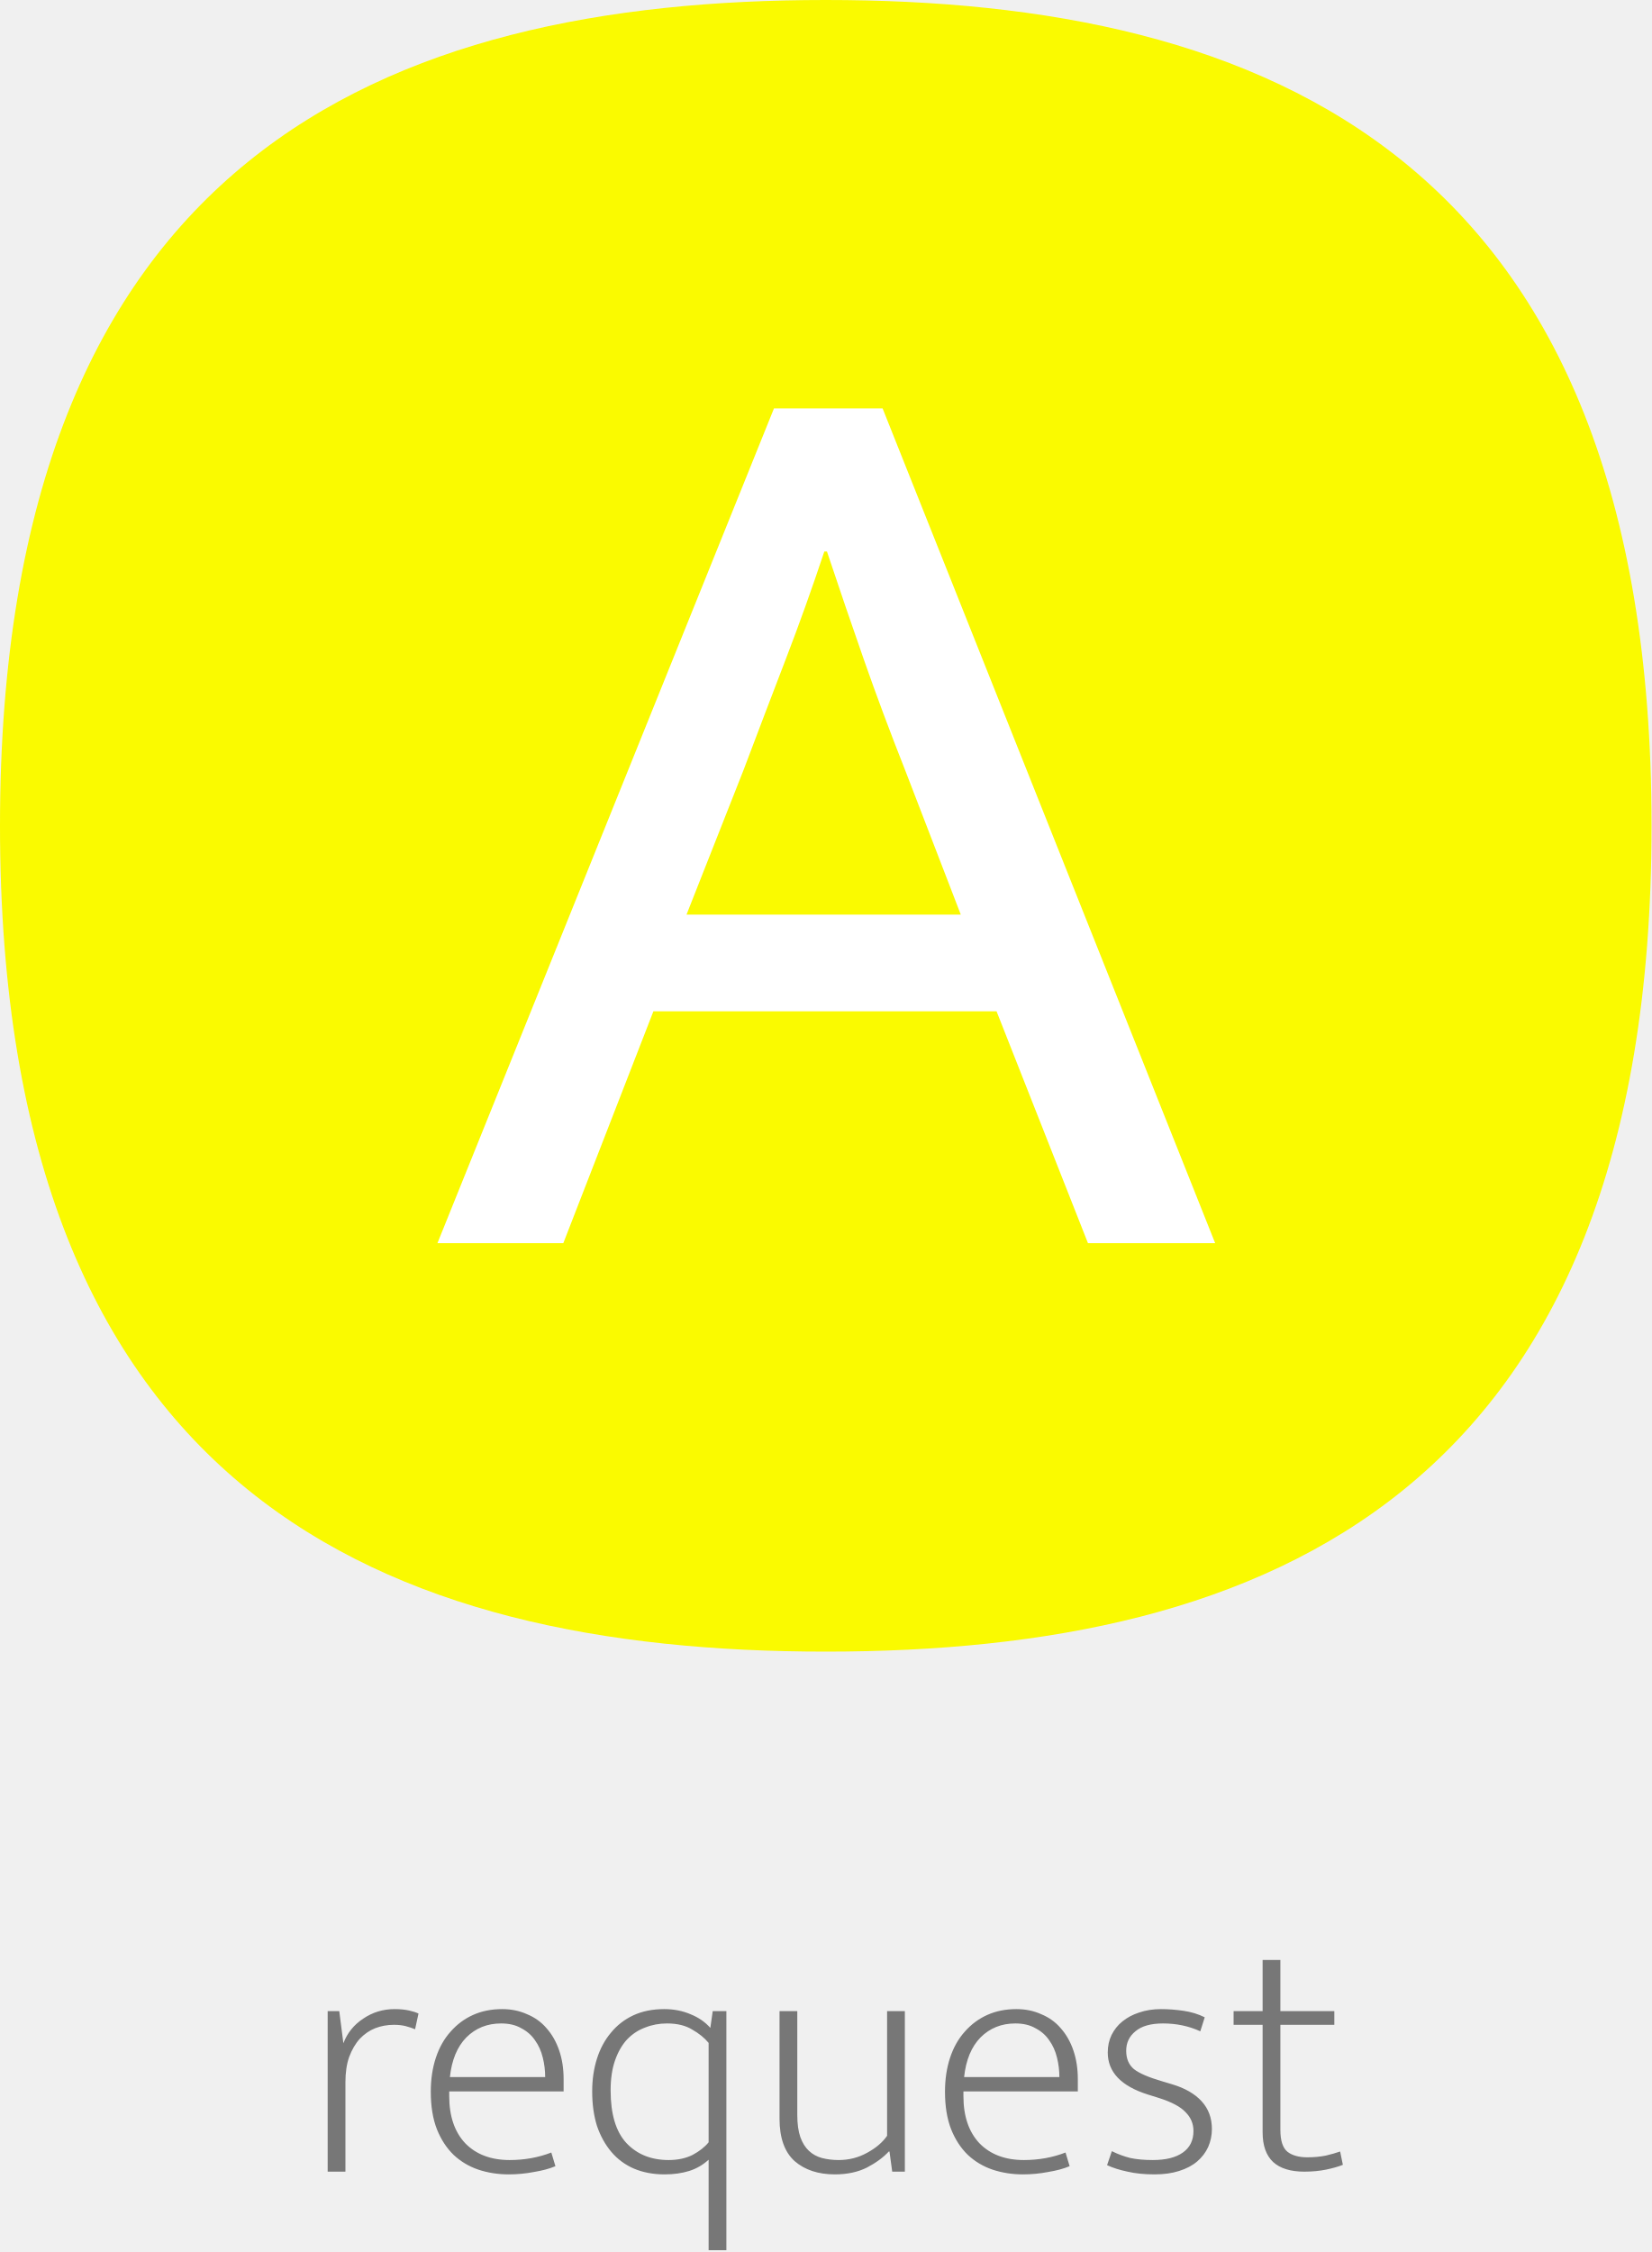
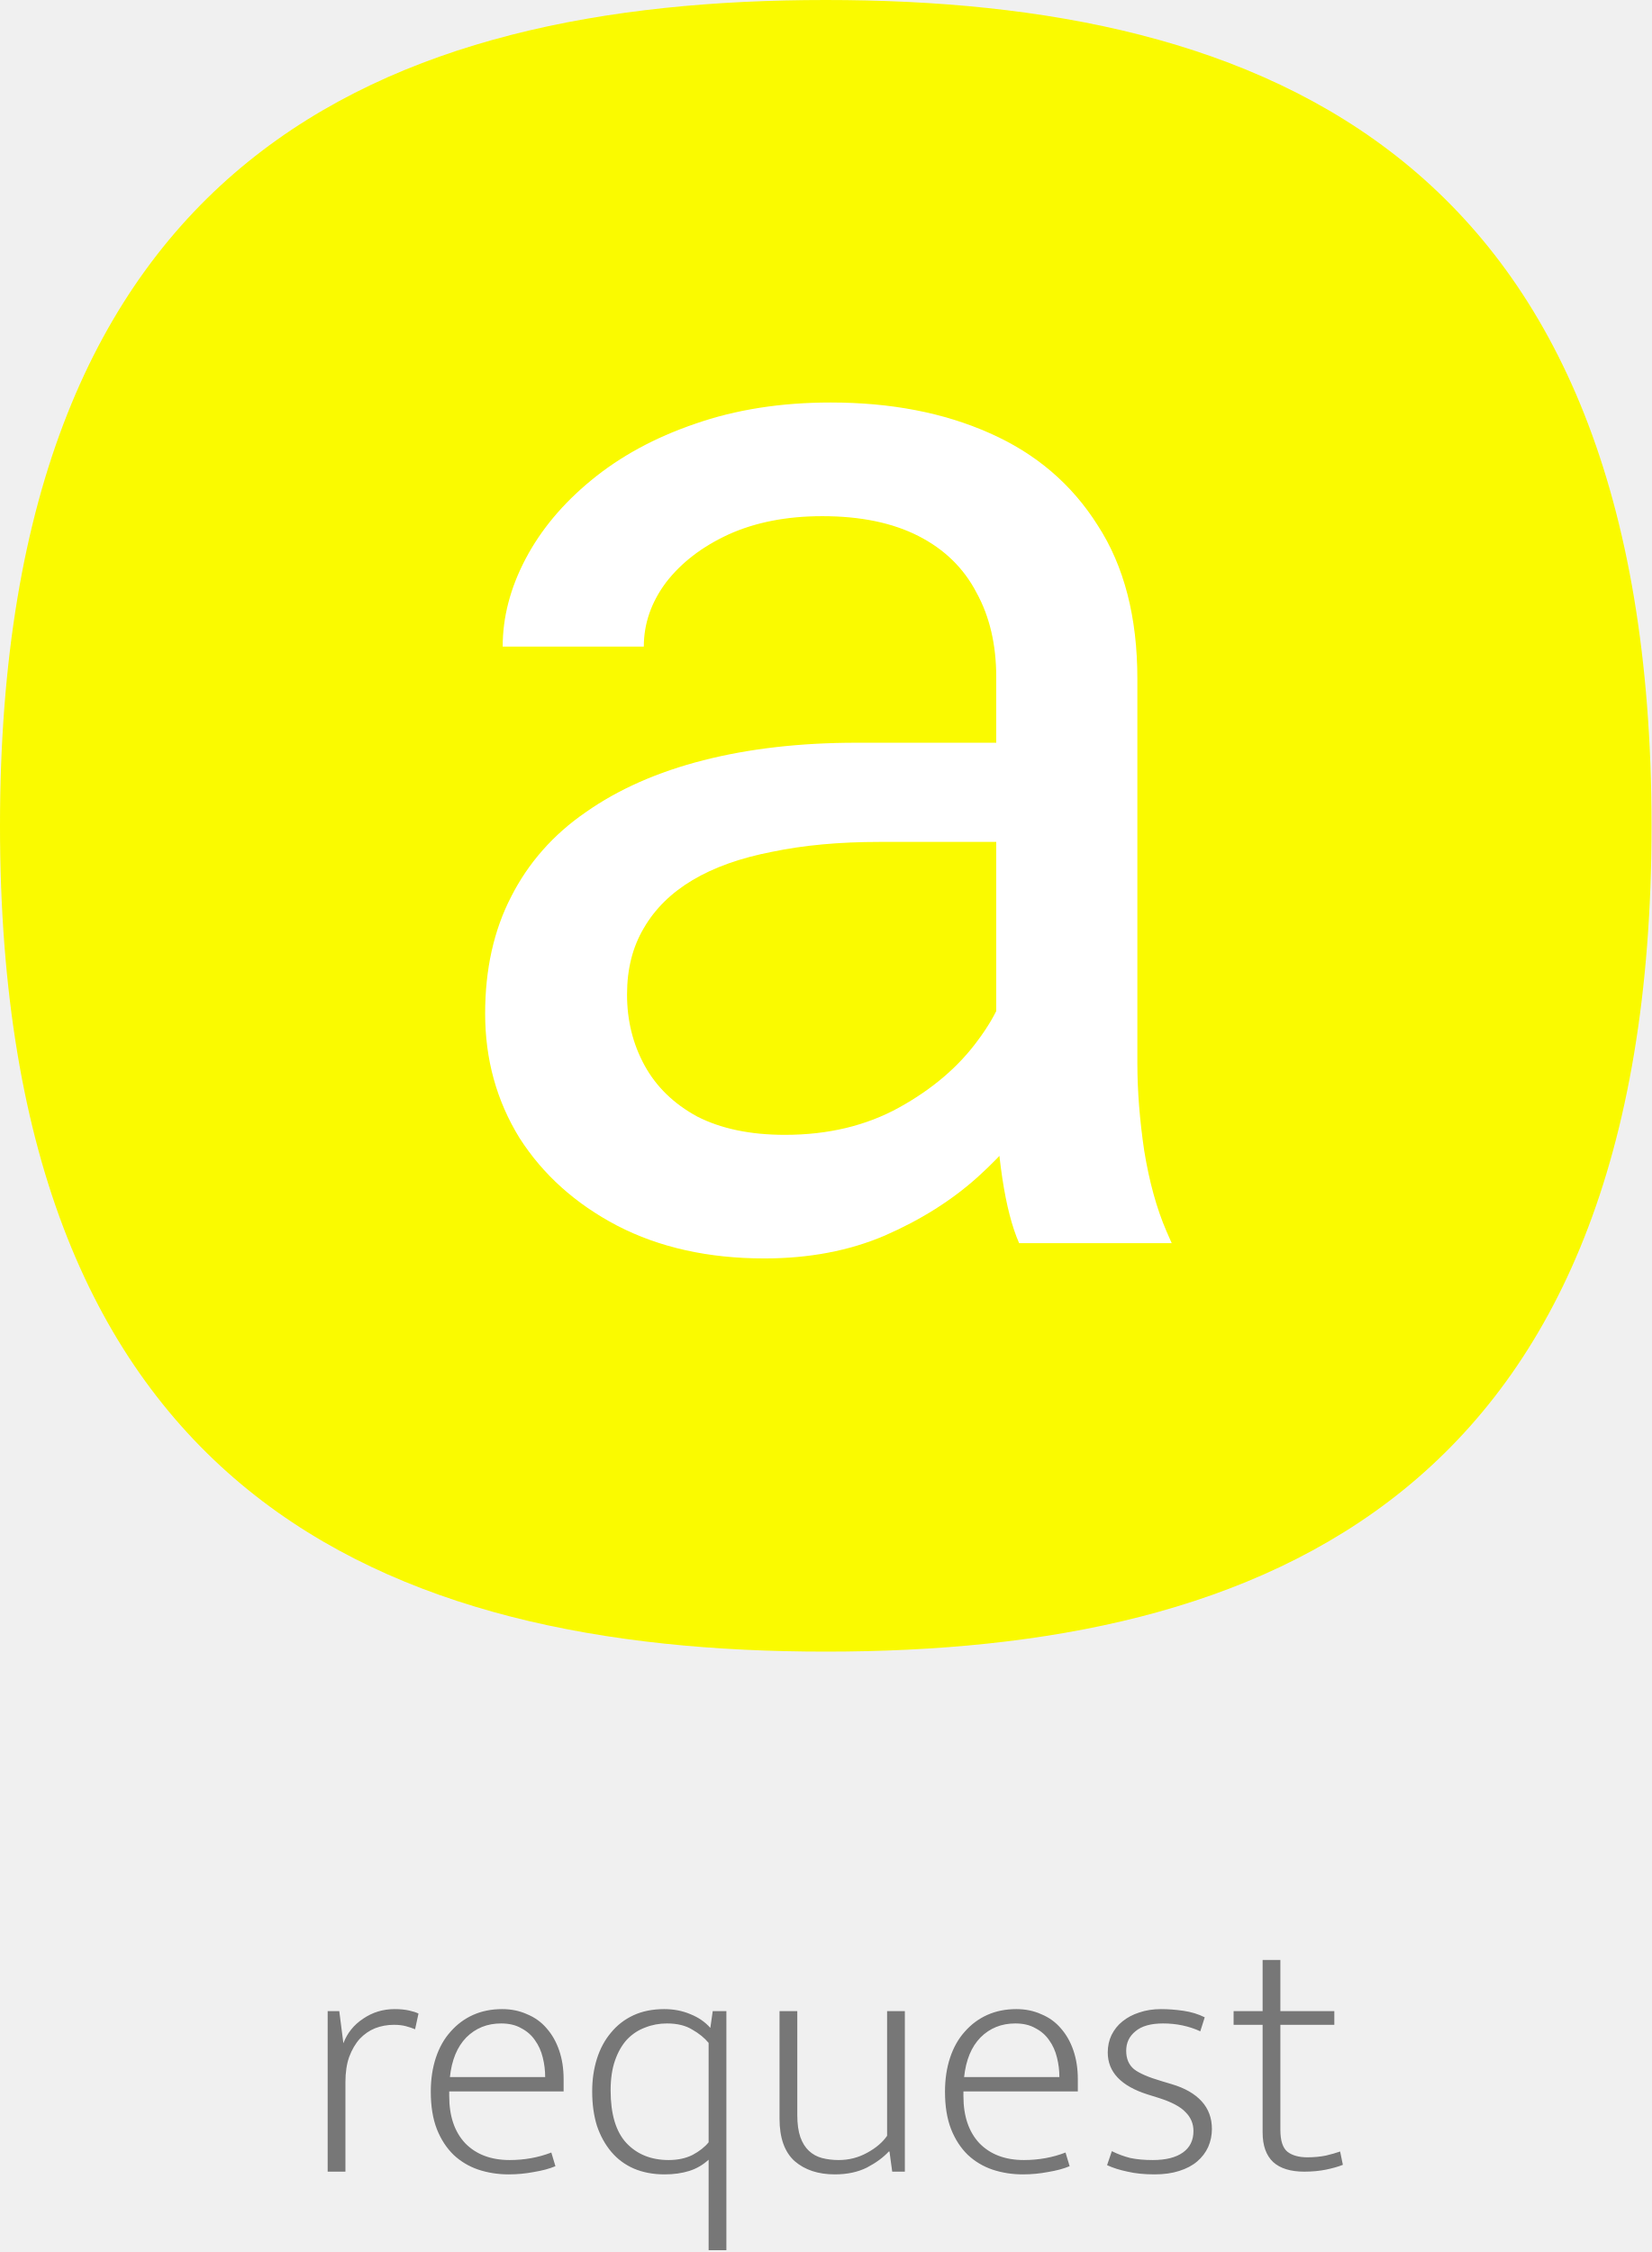
<svg xmlns="http://www.w3.org/2000/svg" height="140" viewBox="0 0 740 1009" fill="none">
  <path d="M146.817 973V901.09H152.019L153.855 915.472C155.589 910.882 158.547 907.21 162.729 904.456C166.911 901.6 171.603 900.172 176.805 900.172C179.253 900.172 181.395 900.376 183.231 900.784C185.067 901.192 186.495 901.651 187.515 902.161L185.985 909.199C184.761 908.689 183.384 908.23 181.854 907.822C180.324 907.414 178.539 907.21 176.499 907.21C173.541 907.21 170.736 907.72 168.084 908.74C165.534 909.76 163.239 911.341 161.199 913.483C159.261 915.625 157.68 918.328 156.456 921.592C155.334 924.754 154.773 928.528 154.773 932.914V973H146.817ZM252.537 937.045H201.282V939.187C201.282 948.163 203.679 955.201 208.473 960.301C213.369 965.299 219.999 967.798 228.363 967.798C234.993 967.798 241.215 966.676 247.029 964.432L248.865 970.552C246.213 971.674 243 972.541 239.226 973.153C235.554 973.867 231.78 974.224 227.904 974.224C223.11 974.224 218.571 973.51 214.287 972.082C210.105 970.654 206.433 968.461 203.271 965.503C200.109 962.443 197.61 958.618 195.774 954.028C193.938 949.336 193.02 943.726 193.02 937.198C193.02 931.588 193.785 926.488 195.315 921.898C196.845 917.308 199.038 913.432 201.894 910.27C204.75 907.006 208.116 904.507 211.992 902.773C215.868 901.039 220.203 900.172 224.997 900.172C229.077 900.172 232.8 900.937 236.166 902.467C239.634 903.895 242.541 905.986 244.887 908.74C247.335 911.494 249.222 914.809 250.548 918.685C251.874 922.561 252.537 926.845 252.537 931.537V937.045ZM244.275 930.619C244.275 927.661 243.918 924.754 243.204 921.898C242.49 918.94 241.317 916.339 239.685 914.095C238.155 911.851 236.115 910.066 233.565 908.74C231.117 907.312 228.108 906.598 224.538 906.598C218.316 906.598 213.114 908.689 208.932 912.871C204.852 917.053 202.404 922.969 201.588 930.619H244.275ZM317.51 967.645C314.96 969.991 312.053 971.674 308.789 972.694C305.525 973.714 301.853 974.224 297.773 974.224C292.673 974.224 288.083 973.357 284.003 971.623C280.025 969.889 276.659 967.39 273.905 964.126C271.151 960.862 269.009 956.986 267.479 952.498C266.051 947.908 265.337 942.757 265.337 937.045C265.337 931.741 266.051 926.845 267.479 922.357C268.907 917.869 270.998 913.993 273.752 910.729C276.506 907.363 279.872 904.762 283.85 902.926C287.828 901.09 292.418 900.172 297.62 900.172C301.904 900.172 305.831 900.937 309.401 902.467C312.971 903.895 315.929 905.935 318.275 908.587L319.346 901.09H325.466V1008.19H317.51V967.645ZM317.51 915.319C315.674 913.075 313.226 911.086 310.166 909.352C307.208 907.516 303.434 906.598 298.844 906.598C295.376 906.598 292.112 907.21 289.052 908.434C285.992 909.556 283.289 911.341 280.943 913.789C278.699 916.237 276.914 919.348 275.588 923.122C274.262 926.896 273.599 931.384 273.599 936.586C273.599 947.194 275.945 955.048 280.637 960.148C285.431 965.248 291.755 967.798 299.609 967.798C303.689 967.798 307.259 967.033 310.319 965.503C313.379 963.871 315.776 961.984 317.51 959.842V915.319ZM397.475 901.09H405.431V973H399.77L398.546 963.973H398.24C395.792 966.625 392.528 969.022 388.448 971.164C384.368 973.204 379.574 974.224 374.066 974.224C366.62 974.224 360.602 972.235 356.012 968.257C351.524 964.177 349.28 957.853 349.28 949.285V901.09H357.236V947.602C357.236 951.58 357.695 954.895 358.613 957.547C359.531 960.097 360.806 962.137 362.438 963.667C364.07 965.197 366.008 966.268 368.252 966.88C370.598 967.492 373.097 967.798 375.749 967.798C380.339 967.798 384.572 966.727 388.448 964.585C392.426 962.443 395.435 959.893 397.475 956.935V901.09ZM482.934 937.045H431.679V939.187C431.679 948.163 434.076 955.201 438.87 960.301C443.766 965.299 450.396 967.798 458.76 967.798C465.39 967.798 471.612 966.676 477.426 964.432L479.262 970.552C476.61 971.674 473.397 972.541 469.623 973.153C465.951 973.867 462.177 974.224 458.301 974.224C453.507 974.224 448.968 973.51 444.684 972.082C440.502 970.654 436.83 968.461 433.668 965.503C430.506 962.443 428.007 958.618 426.171 954.028C424.335 949.336 423.417 943.726 423.417 937.198C423.417 931.588 424.182 926.488 425.712 921.898C427.242 917.308 429.435 913.432 432.291 910.27C435.147 907.006 438.513 904.507 442.389 902.773C446.265 901.039 450.6 900.172 455.394 900.172C459.474 900.172 463.197 900.937 466.563 902.467C470.031 903.895 472.938 905.986 475.284 908.74C477.732 911.494 479.619 914.809 480.945 918.685C482.271 922.561 482.934 926.845 482.934 931.537V937.045ZM474.672 930.619C474.672 927.661 474.315 924.754 473.601 921.898C472.887 918.94 471.714 916.339 470.082 914.095C468.552 911.851 466.512 910.066 463.962 908.74C461.514 907.312 458.505 906.598 454.935 906.598C448.713 906.598 443.511 908.689 439.329 912.871C435.249 917.053 432.801 922.969 431.985 930.619H474.672ZM537.808 910.117C532.708 907.771 527.149 906.598 521.131 906.598C515.623 906.598 511.492 907.771 508.738 910.117C505.984 912.361 504.607 915.268 504.607 918.838C504.607 922.408 505.78 925.162 508.126 927.1C510.472 928.936 514.603 930.721 520.519 932.455L525.109 933.832C530.923 935.566 535.36 938.116 538.42 941.482C541.48 944.848 543.01 948.979 543.01 953.875C543.01 956.731 542.449 959.434 541.327 961.984C540.205 964.432 538.573 966.574 536.431 968.41C534.289 970.246 531.586 971.674 528.322 972.694C525.16 973.714 521.488 974.224 517.306 974.224C512.716 974.224 508.687 973.816 505.219 973C501.751 972.286 498.691 971.317 496.039 970.093L498.181 963.82C500.833 965.146 503.587 966.166 506.443 966.88C509.299 967.492 512.665 967.798 516.541 967.798C522.355 967.798 526.843 966.676 530.005 964.432C533.167 962.188 534.748 958.975 534.748 954.793C534.748 951.529 533.575 948.724 531.229 946.378C528.985 943.93 524.956 941.788 519.142 939.952L514.246 938.422C502.312 934.648 496.345 928.375 496.345 919.603C496.345 916.747 496.906 914.146 498.028 911.8C499.252 909.352 500.884 907.312 502.924 905.68C505.066 903.946 507.565 902.62 510.421 901.702C513.379 900.682 516.643 900.172 520.213 900.172C523.477 900.172 526.843 900.427 530.311 900.937C533.779 901.447 536.941 902.416 539.797 903.844L537.808 910.117ZM597.865 907.21H573.691V954.334C573.691 959.128 574.762 962.392 576.904 964.126C579.046 965.758 582.004 966.574 585.778 966.574C588.736 966.574 591.49 966.319 594.04 965.809C596.59 965.197 598.732 964.585 600.466 963.973L601.69 969.94C599.65 970.756 597.151 971.47 594.193 972.082C591.235 972.694 587.971 973 584.401 973C578.281 973 573.64 971.572 570.478 968.716C567.316 965.758 565.735 961.321 565.735 955.405V907.21H552.73V901.09H565.735V878.14H573.691V901.09H597.865V907.21Z" fill="#777" />
  <path d="M0 370C0 70 173 0 370 0C567 0 740 70 740 370C740 670 567 740 370 740C173 740 0 670 0 370Z" fill="#FAFA00" />
-   <path d="M346.787 183H395.467L544.473 557H487.483L446.521 453.111H292.765L252.397 557H196L346.787 183ZM307.606 409.775H430.492L405.559 345.067C398.831 328.049 392.696 311.624 387.156 295.794C381.615 279.963 376.074 263.737 370.533 247.114H369.346C363.805 263.737 358.067 279.765 352.13 295.2C346.194 310.635 339.861 327.257 333.133 345.067L307.606 409.775Z" fill="white" />
+   <path d="M446.379 493.768V303.387C446.379 288.803 443.417 276.157 437.492 265.447C431.796 254.51 423.137 246.079 411.516 240.154C399.895 234.23 385.539 231.268 368.449 231.268C352.499 231.268 338.485 234.002 326.408 239.471C314.559 244.939 305.217 252.117 298.381 261.004C291.773 269.891 288.469 279.461 288.469 289.715H225.236C225.236 276.499 228.654 263.396 235.49 250.408C242.326 237.42 252.124 225.685 264.885 215.203C277.873 204.493 293.368 196.062 311.369 189.91C329.598 183.53 349.878 180.34 372.209 180.34C399.097 180.34 422.795 184.897 443.303 194.012C464.038 203.126 480.217 216.912 491.838 235.369C503.687 253.598 509.611 276.499 509.611 304.07V476.336C509.611 488.641 510.637 501.743 512.688 515.643C514.966 529.542 518.27 541.505 522.6 551.531L525 557H456.633C453.443 549.708 450.936 540.024 449.113 527.947C447.29 515.643 446.379 504.249 446.379 493.768ZM457.316 332.781L458 377.215H394.084C376.083 377.215 360.018 378.696 345.891 381.658C331.763 384.393 319.914 388.608 310.344 394.305C300.773 400.001 293.482 407.179 288.469 415.838C283.456 424.269 280.949 434.181 280.949 445.574C280.949 457.195 283.57 467.791 288.811 477.361C294.051 486.932 301.913 494.565 312.395 500.262C323.104 505.73 336.206 508.465 351.701 508.465C371.07 508.465 388.16 504.363 402.971 496.16C417.782 487.957 429.517 477.931 438.176 466.082C447.062 454.233 451.848 442.726 452.531 431.561L479.533 461.98C477.938 471.551 473.609 482.146 466.545 493.768C459.481 505.389 450.025 516.554 438.176 527.264C426.555 537.745 412.655 546.518 396.477 553.582C380.526 560.418 362.525 563.836 342.473 563.836C317.408 563.836 295.419 558.937 276.506 549.139C257.821 539.34 243.238 526.238 232.756 509.832C222.502 493.198 217.375 474.627 217.375 454.119C217.375 434.295 221.249 416.863 228.996 401.824C236.743 386.557 247.909 373.911 262.492 363.885C277.076 353.631 294.621 345.883 315.129 340.643C335.637 335.402 358.537 332.781 383.83 332.781H457.316Z" fill="white" />
</svg>
